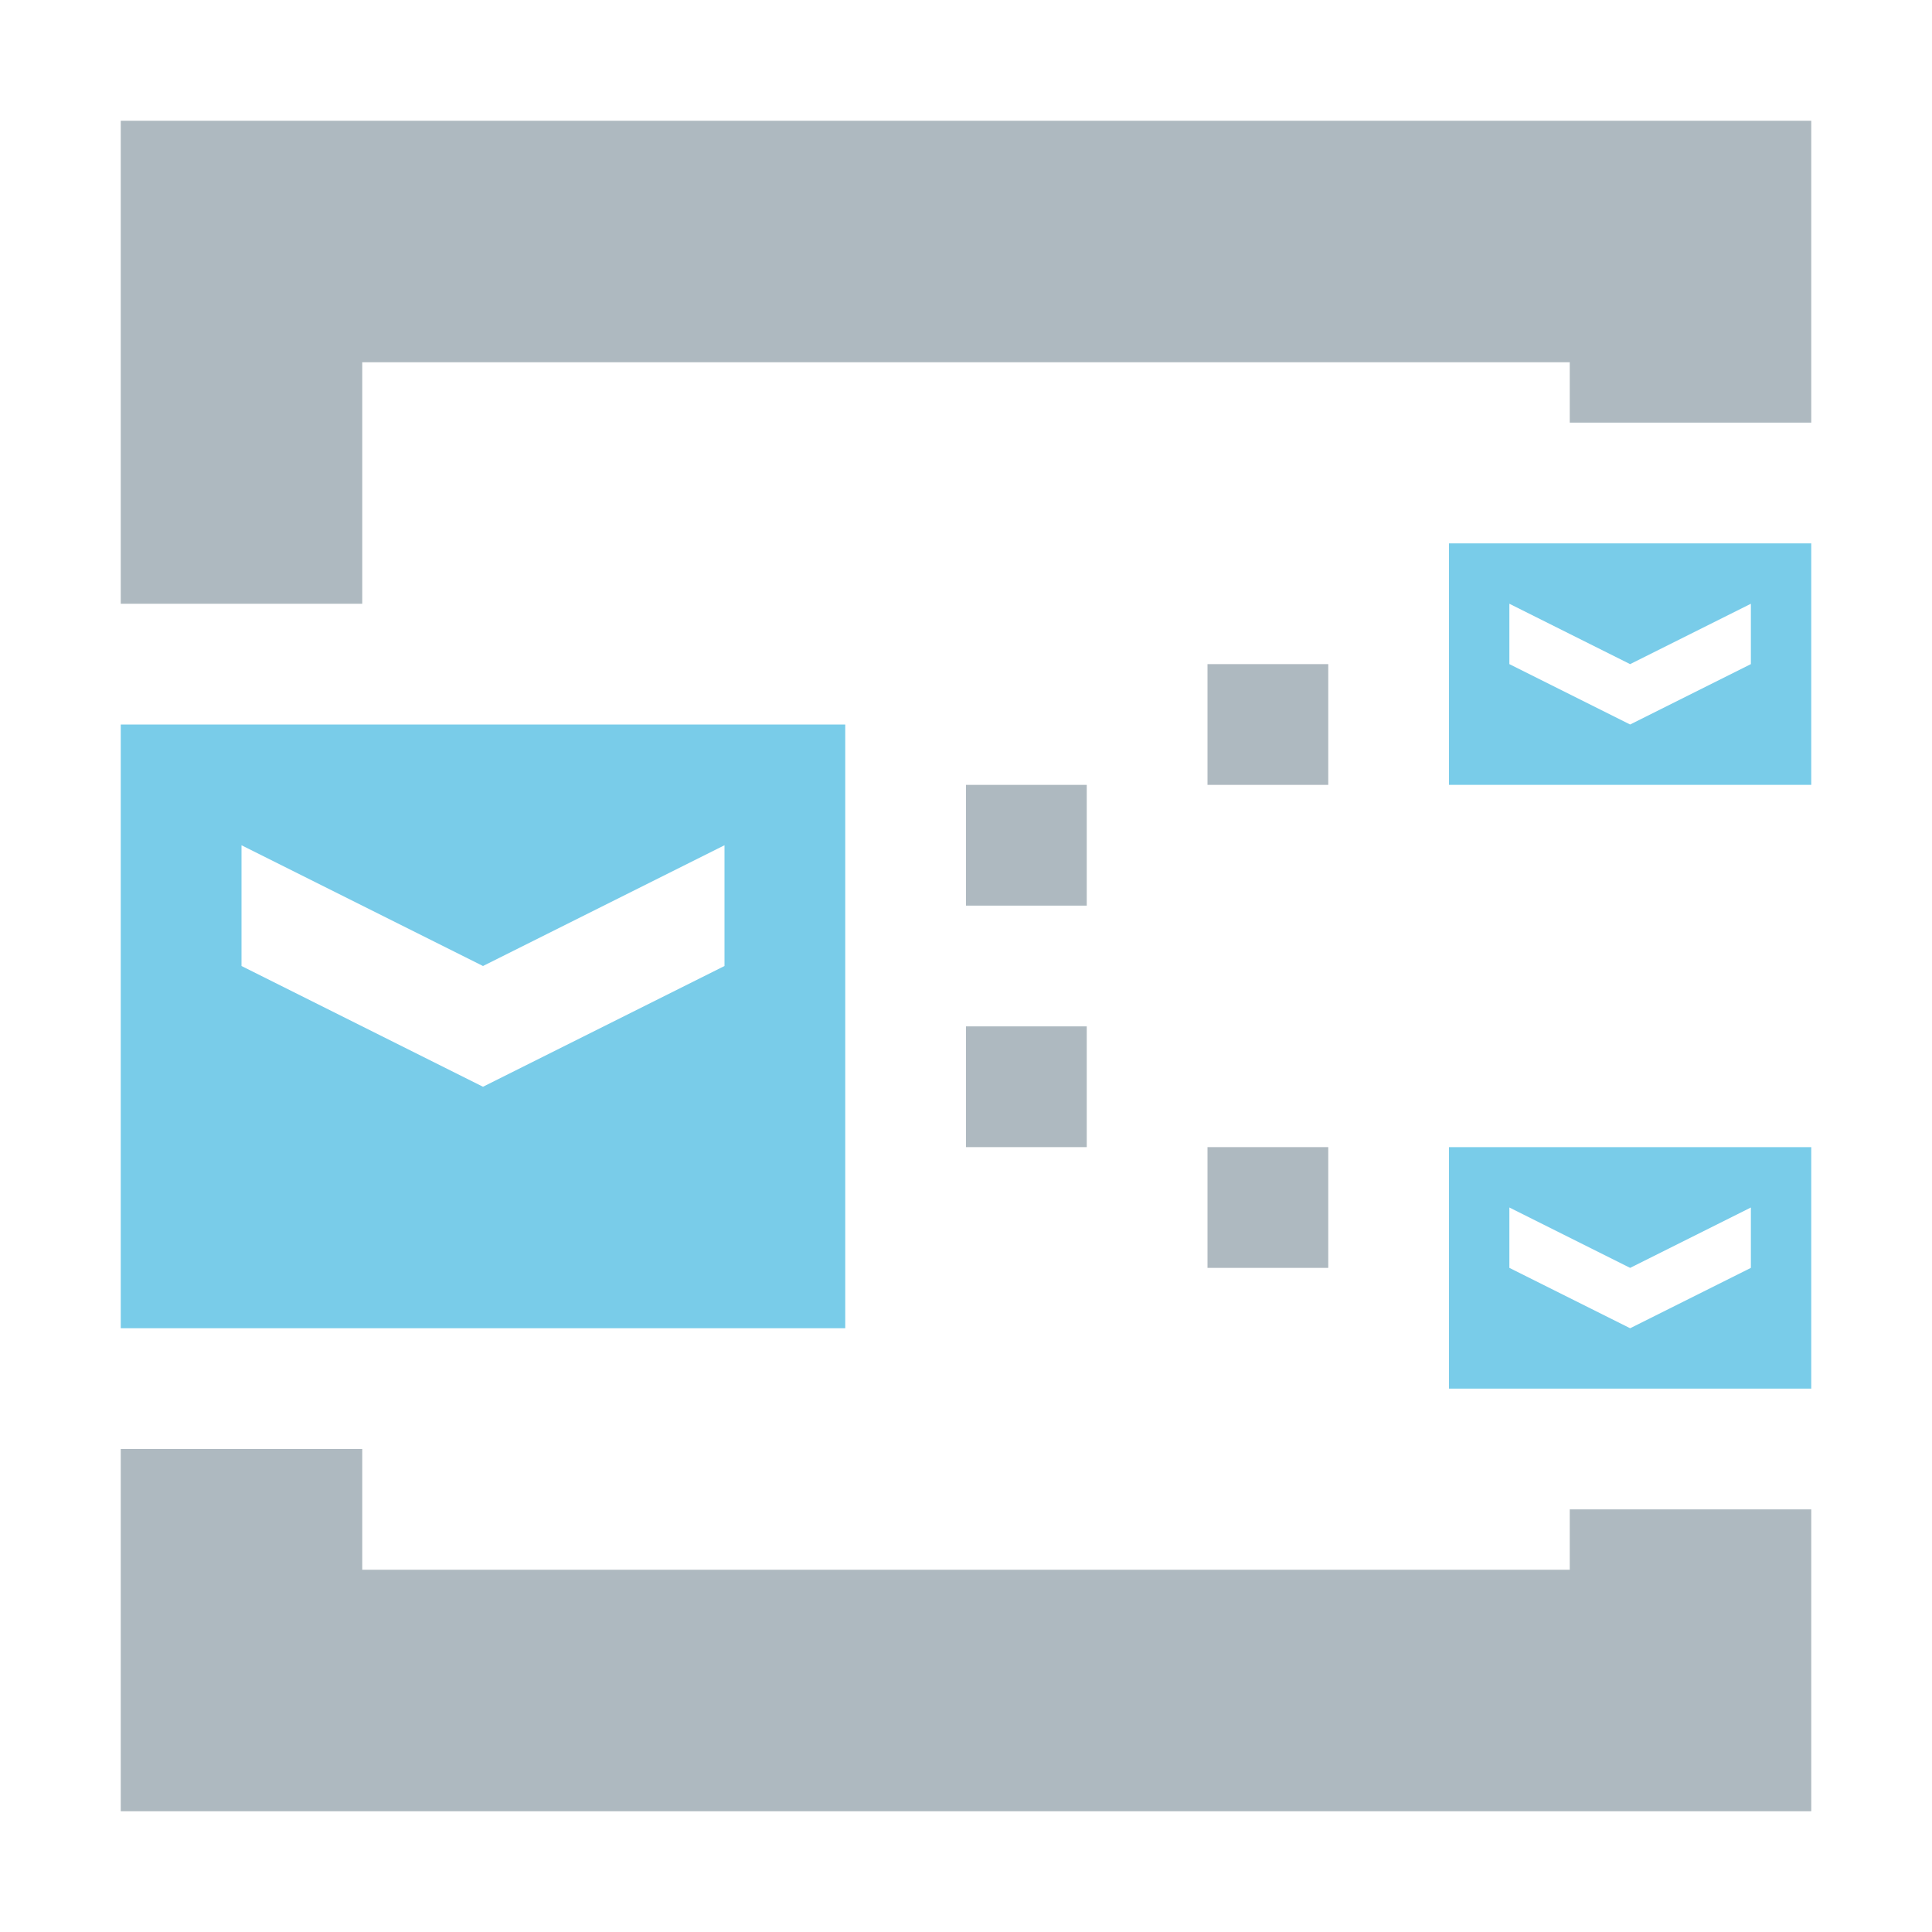
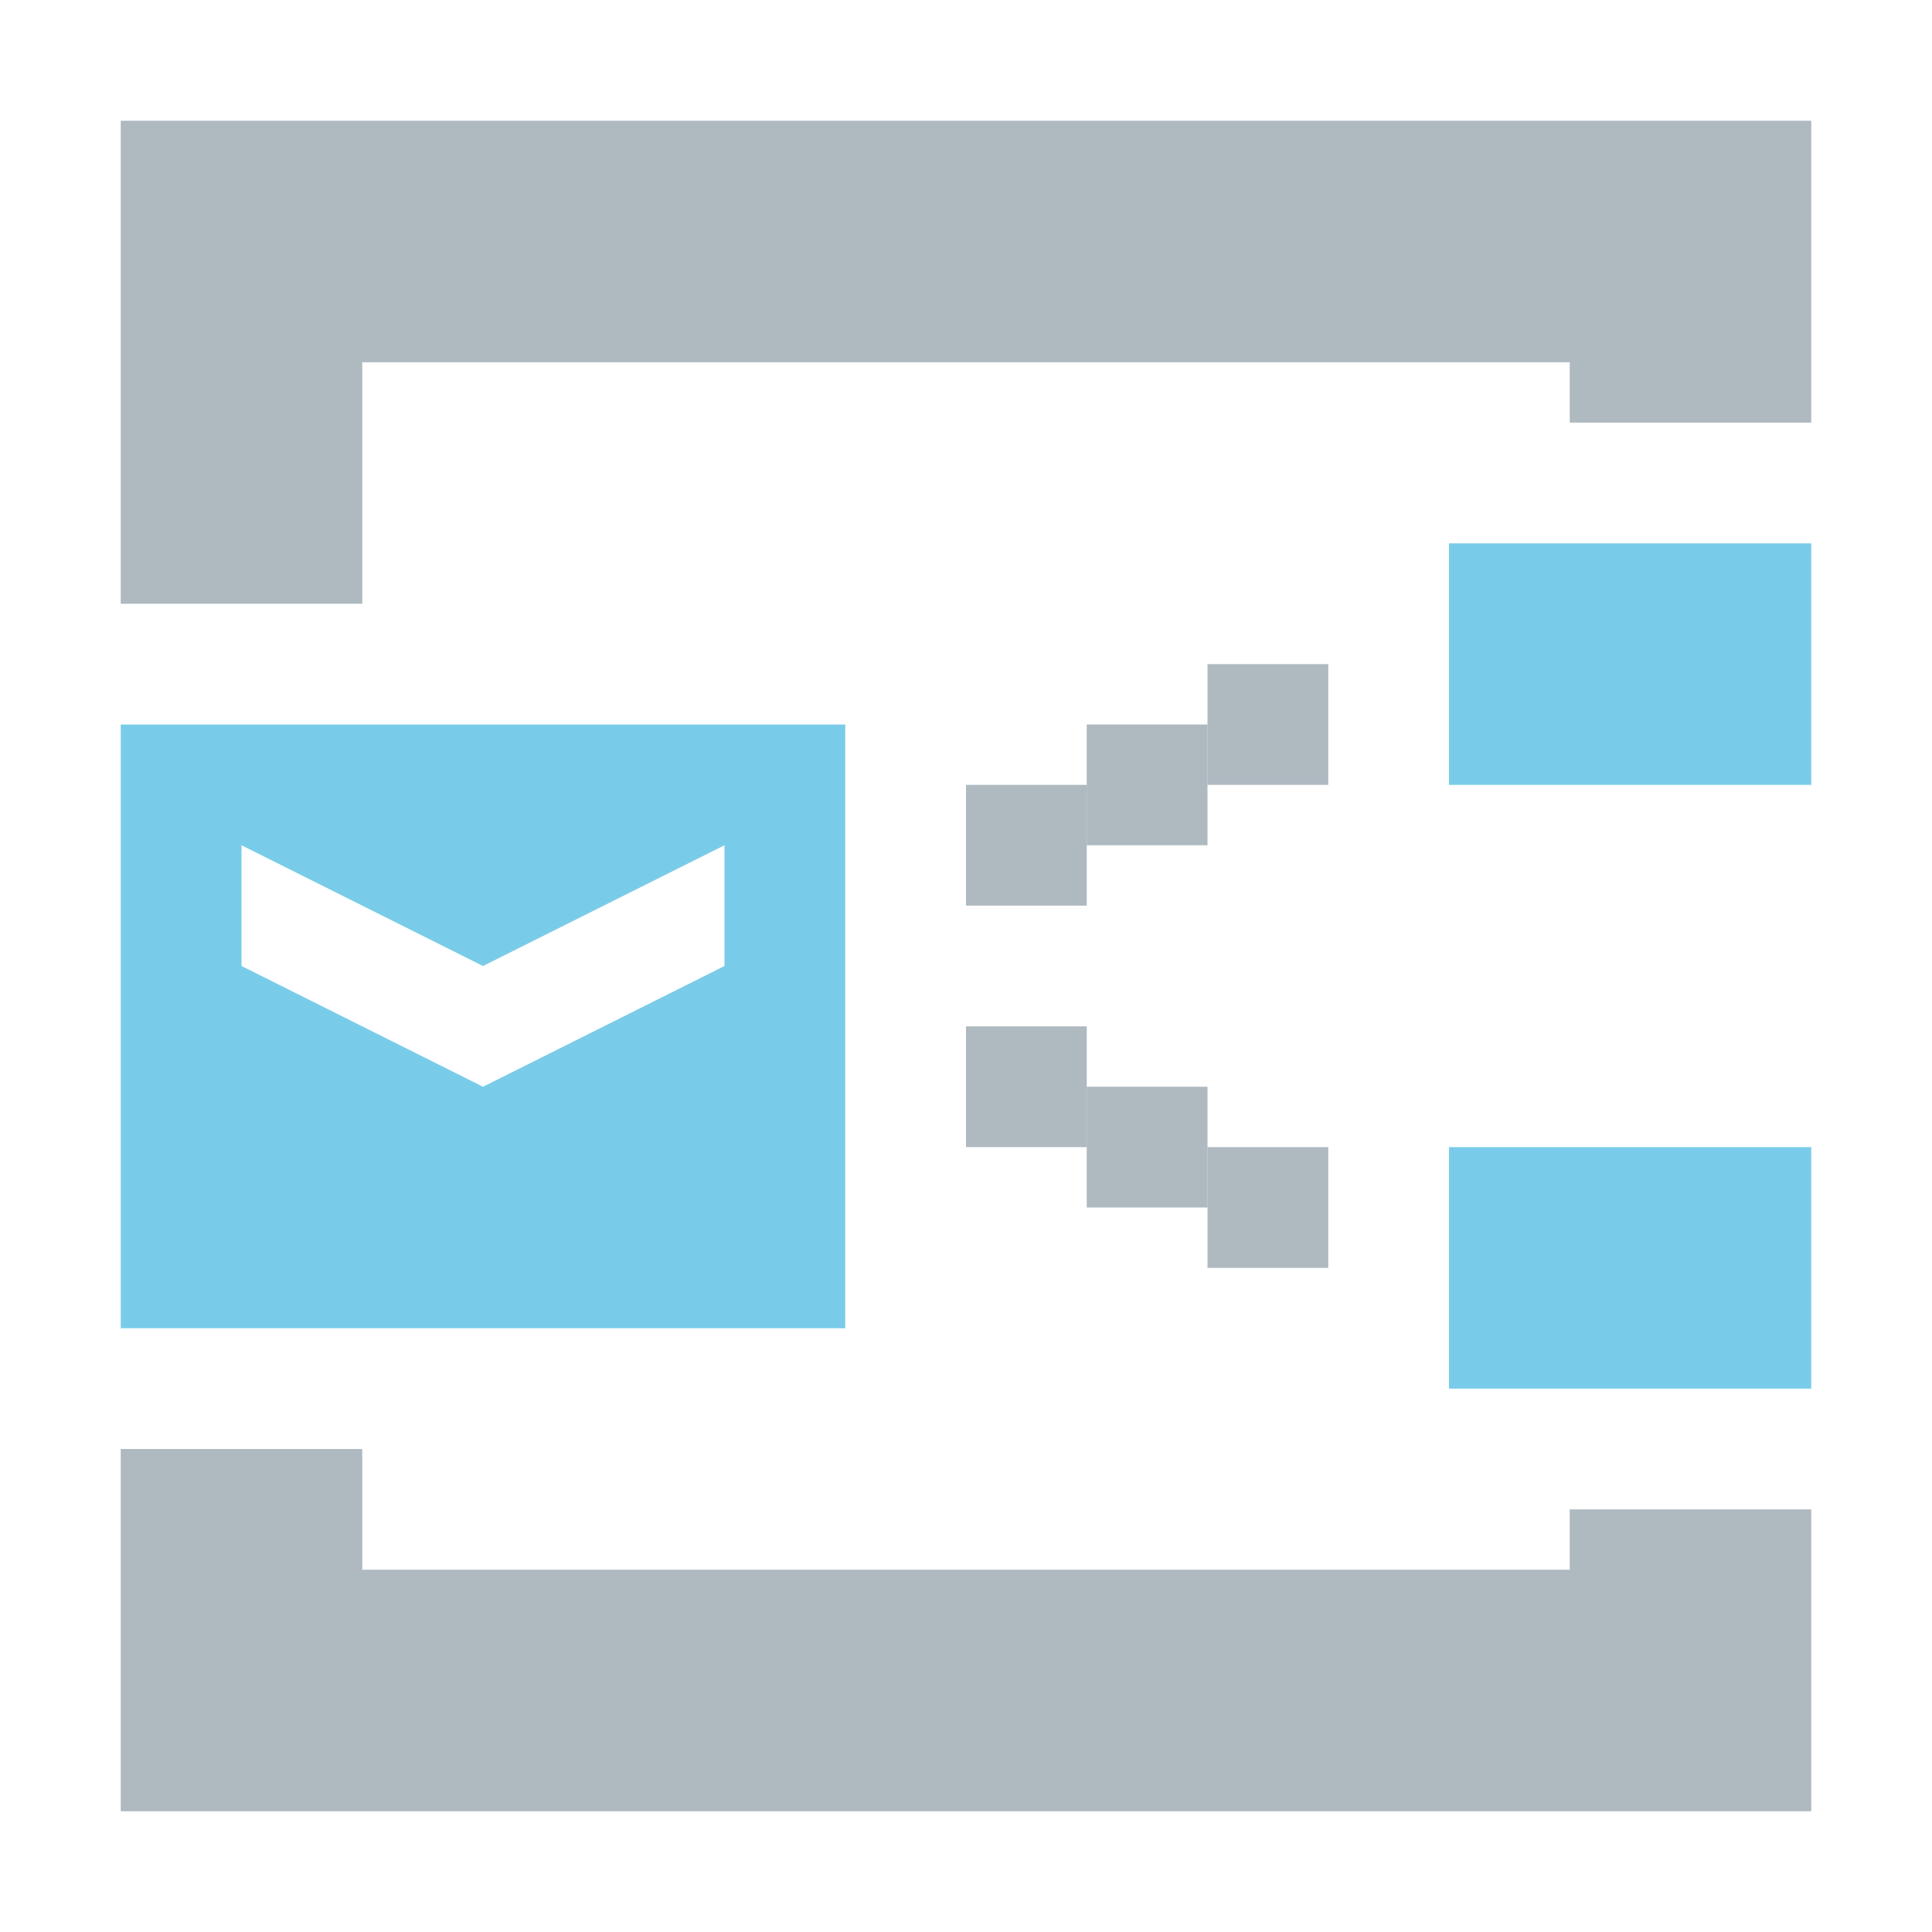
<svg xmlns="http://www.w3.org/2000/svg" width="16" height="16" viewBox="0 0 16 16" fill="none">
  <path fill-rule="evenodd" clip-rule="evenodd" d="M15 1L15 2L15 3L15 3.5L13 3.5L13 3L3 3L3 5L2 5L1 5L1 3L1 2L1 1L15 1ZM13 13L13 12.5L15 12.5L15 13L15 14L15 15L1 15L1 14L1 13L1 12L2 12L3 12L3 13L13 13Z" fill="#9AA7B0" fill-opacity="0.8" />
  <path opacity="0.7" fill-rule="evenodd" clip-rule="evenodd" d="M7 6H1V11H7V6ZM4 8L2 7V8L4 9L6 8V7L4 8Z" fill="#40B6E0" />
-   <path opacity="0.7" fill-rule="evenodd" clip-rule="evenodd" d="M15 4.5H12V6.5H15V4.5ZM13.5 5.5L12.5 5V5.5L13.5 6L14.5 5.5V5L13.5 5.5Z" fill="#40B6E0" />
-   <path opacity="0.7" fill-rule="evenodd" clip-rule="evenodd" d="M15 9.5H12V11.5H15V9.5ZM13.5 10.5L12.5 10V10.5L13.5 11L14.5 10.5V10L13.5 10.5Z" fill="#40B6E0" />
+   <path opacity="0.7" d="M12 4.5H15V6.5H12V4.5Z" fill="#40B6E0" />
+   <path opacity="0.7" d="M12 9.5H15V11.5H12V9.5Z" fill="#40B6E0" />
  <rect opacity="0.8" x="8" y="6.5" width="1" height="1" fill="#9AA7B0" />
+   <rect opacity="0.8" x="9" y="6" width="1" height="1" fill="#9AA7B0" />
+   <rect opacity="0.8" x="9" y="9" width="1" height="1" fill="#9AA7B0" />
  <rect opacity="0.8" x="10" y="5.5" width="1" height="1" fill="#9AA7B0" />
  <rect opacity="0.8" x="8" y="8.5" width="1" height="1" fill="#9AA7B0" />
  <rect opacity="0.8" x="10" y="9.5" width="1" height="1" fill="#9AA7B0" />
</svg>
